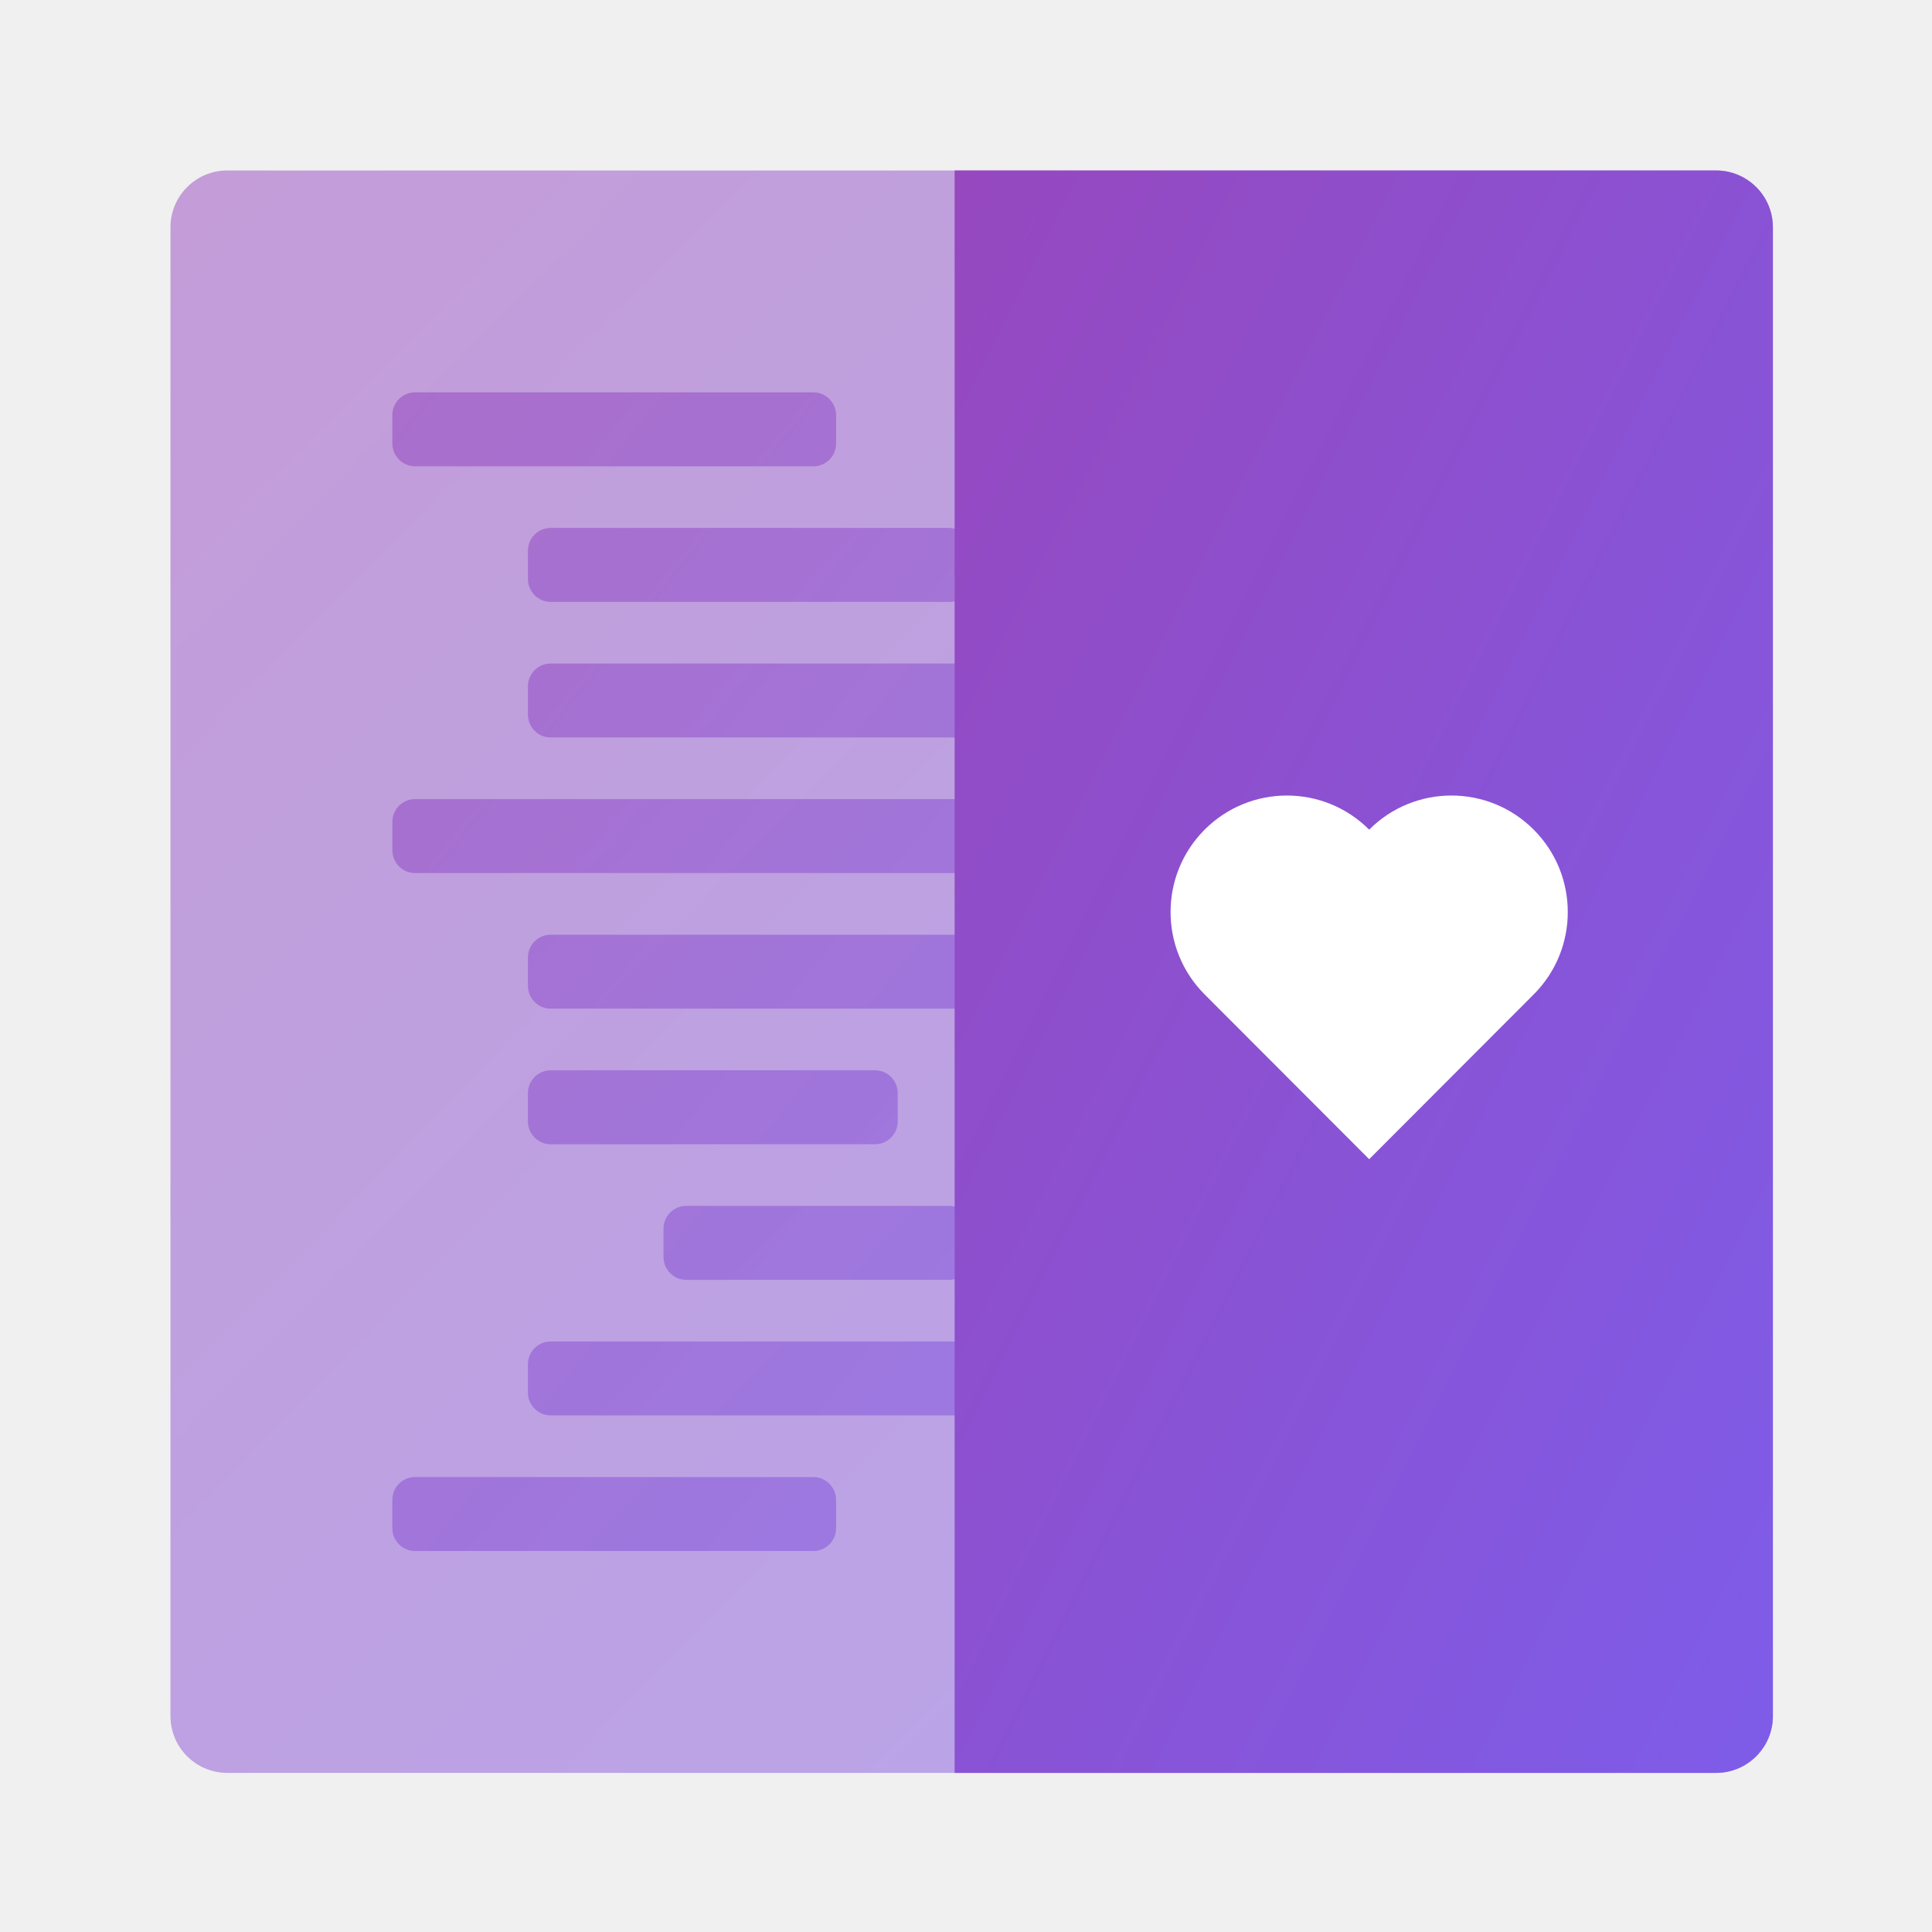
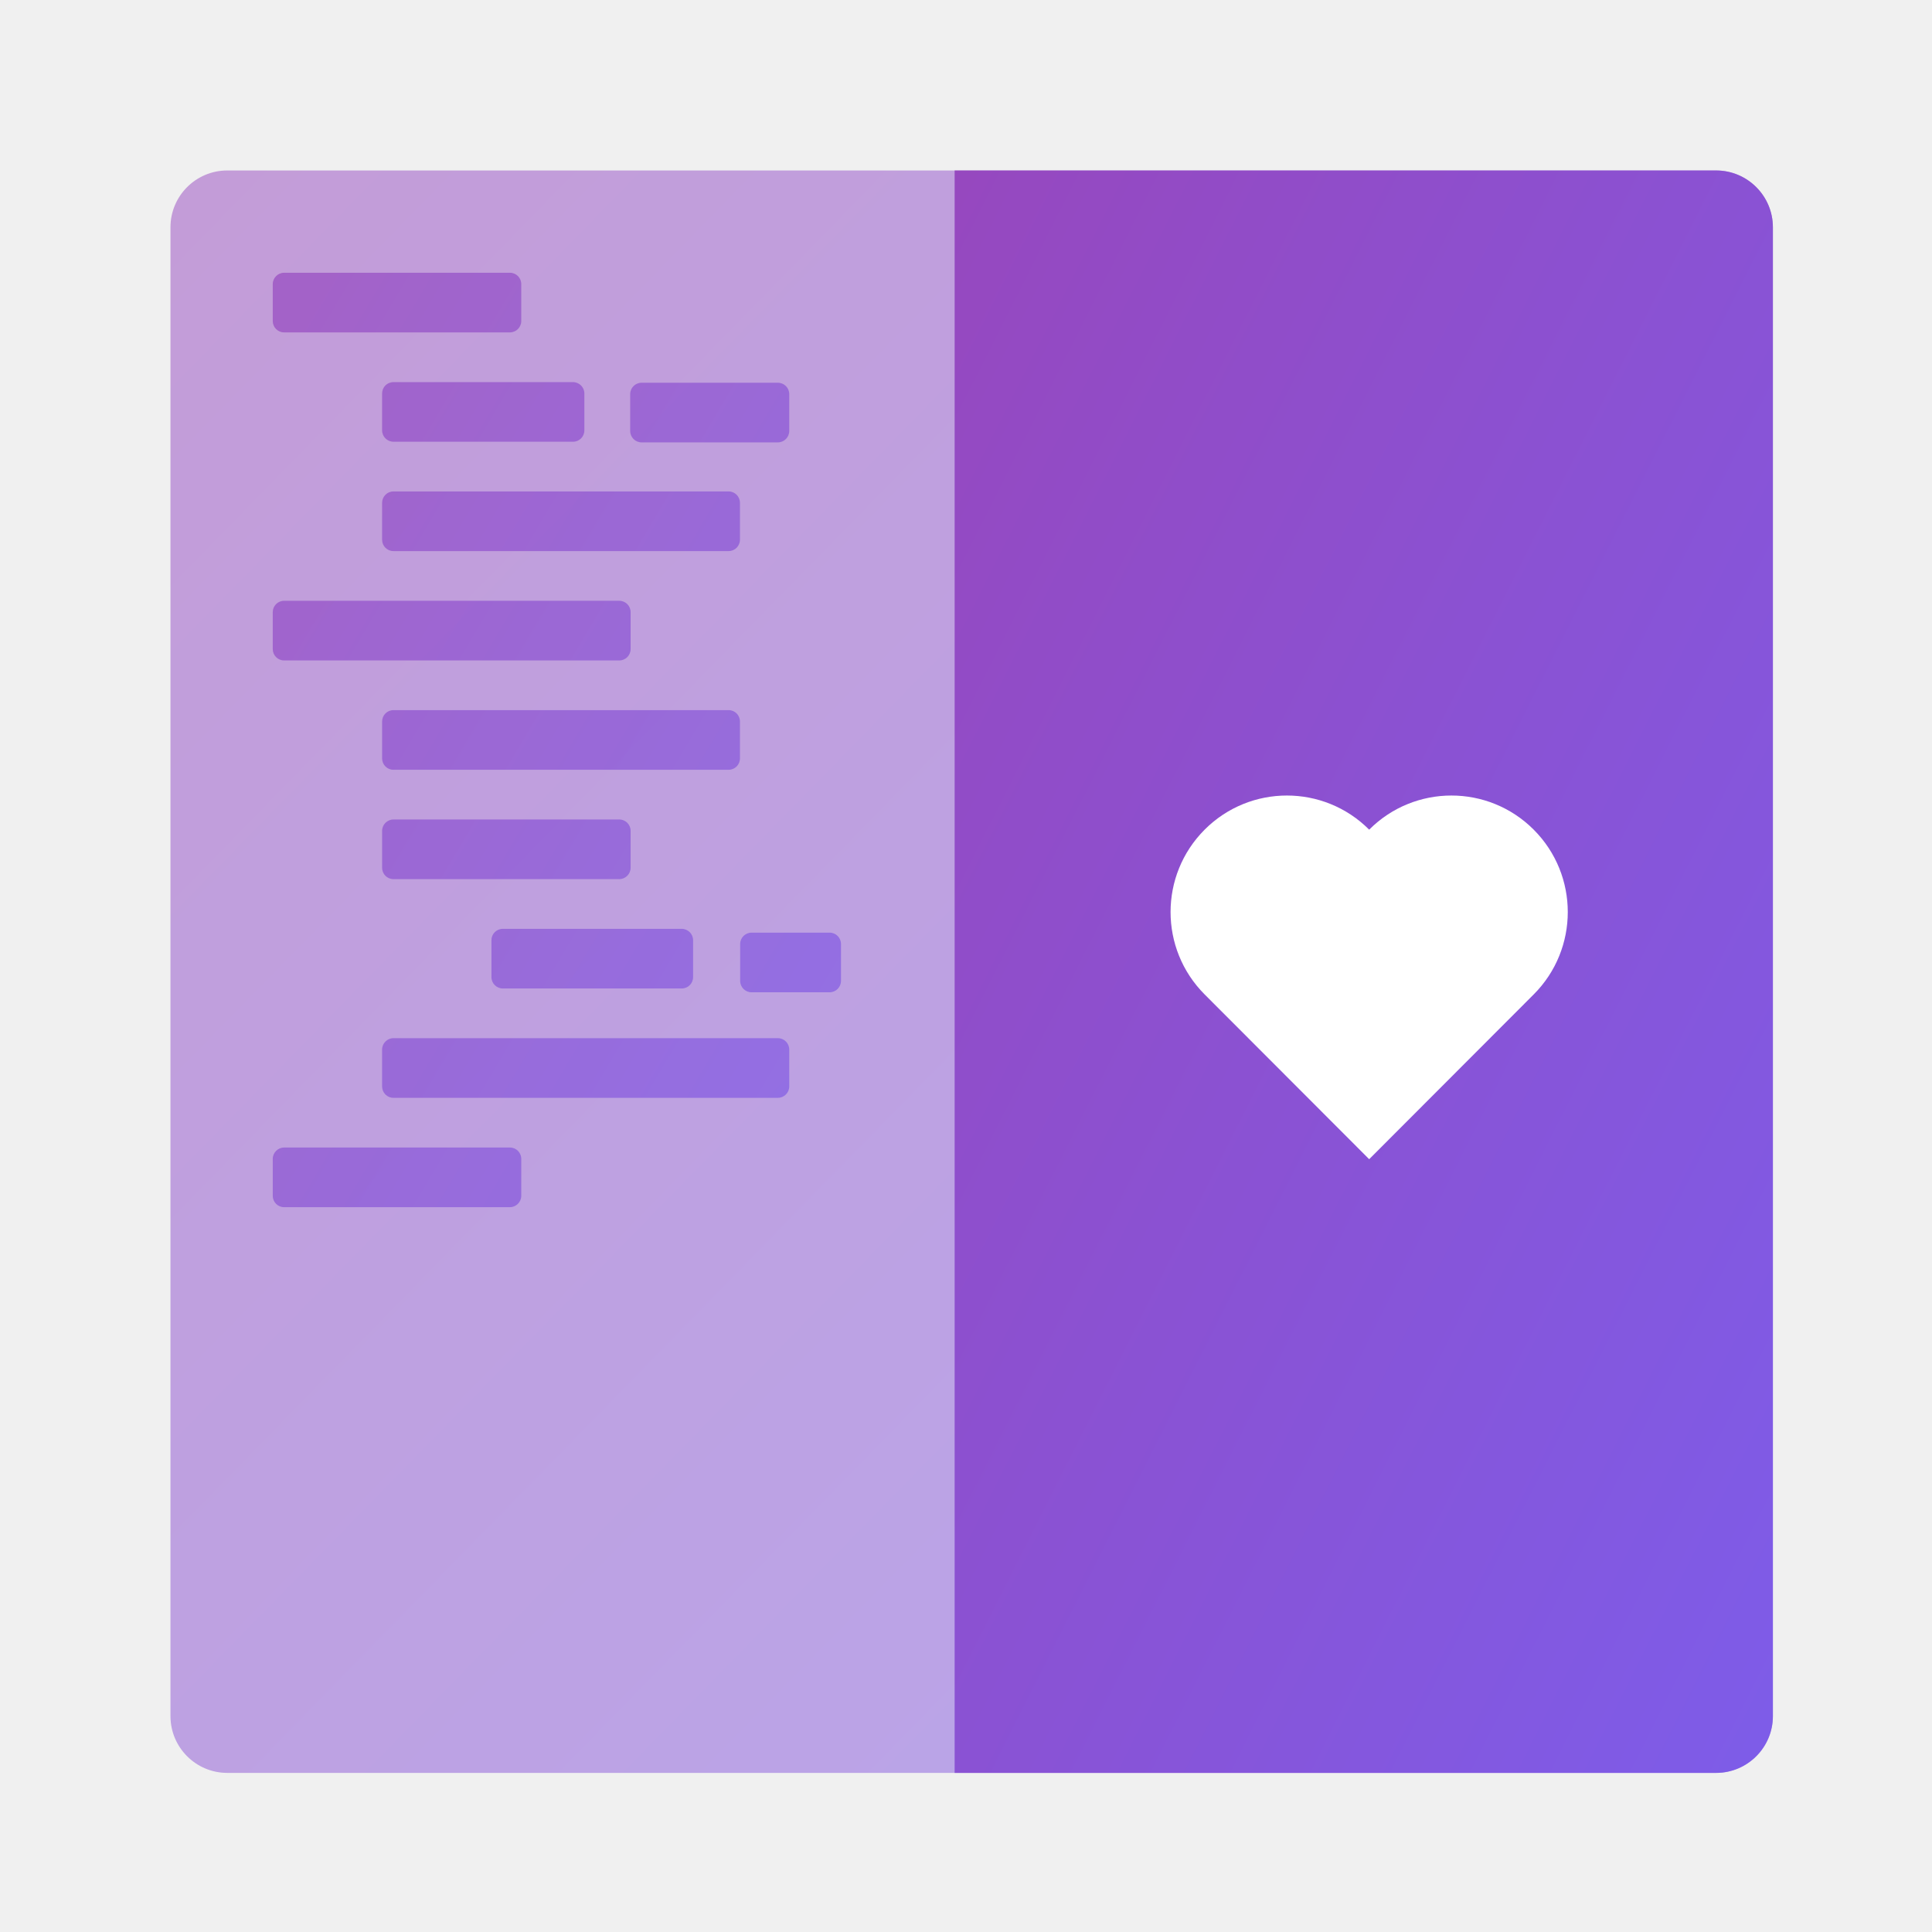
<svg xmlns="http://www.w3.org/2000/svg" width="170" height="170" viewBox="0 0 170 170">
  <defs>
    <linearGradient id="a" x1="0%" y1="0%" y2="97.761%">
      <stop stop-color="#9648BF" offset="0%" />
      <stop stop-color="#7E5CE8" offset="100%" />
    </linearGradient>
  </defs>
  <g fill="none" fill-rule="evenodd" transform="translate(15 15)">
    <g fill="url(#a)">
      <rect width="141" height="141" opacity=".5" rx="5" />
-       <path d="M19.523,21.529 C19.523,20.421 20.412,19.523 21.527,19.523 L56.566,19.523 C57.672,19.523 58.569,20.428 58.569,21.529 L58.569,24.025 C58.569,25.133 57.68,26.031 56.566,26.031 L21.527,26.031 C20.42,26.031 19.523,25.126 19.523,24.025 L19.523,21.529 Z M19.523,116.975 C19.523,115.867 20.412,114.969 21.527,114.969 L56.566,114.969 C57.672,114.969 58.569,115.874 58.569,116.975 L58.569,119.471 C58.569,120.579 57.68,121.477 56.566,121.477 L21.527,121.477 C20.42,121.477 19.523,120.572 19.523,119.471 L19.523,116.975 Z M31.454,33.459 C31.454,32.352 32.343,31.454 33.457,31.454 L68.496,31.454 C69.603,31.454 70.5,32.359 70.5,33.459 L70.5,35.956 C70.5,37.064 69.611,37.962 68.496,37.962 L33.457,37.962 C32.351,37.962 31.454,37.057 31.454,35.956 L31.454,33.459 Z M31.454,45.39 C31.454,44.283 32.35,43.385 33.448,43.385 L83.69,43.385 C84.792,43.385 85.685,44.289 85.685,45.39 L85.685,47.887 C85.685,48.994 84.789,49.892 83.69,49.892 L33.448,49.892 C32.347,49.892 31.454,48.987 31.454,47.887 L31.454,45.39 Z M31.454,69.252 C31.454,68.144 32.35,67.246 33.448,67.246 L83.69,67.246 C84.792,67.246 85.685,68.151 85.685,69.252 L85.685,71.748 C85.685,72.856 84.789,73.754 83.69,73.754 L33.448,73.754 C32.347,73.754 31.454,72.849 31.454,71.748 L31.454,69.252 Z M31.454,105.044 C31.454,103.936 32.359,103.038 33.462,103.038 L101.03,103.038 C102.139,103.038 103.038,103.943 103.038,105.044 L103.038,107.541 C103.038,108.648 102.133,109.546 101.03,109.546 L33.462,109.546 C32.353,109.546 31.454,108.641 31.454,107.541 L31.454,105.044 Z M31.454,81.183 C31.454,80.075 32.358,79.177 33.452,79.177 L61.994,79.177 C63.097,79.177 63.992,80.082 63.992,81.183 L63.992,83.679 C63.992,84.787 63.088,85.685 61.994,85.685 L33.452,85.685 C32.349,85.685 31.454,84.78 31.454,83.679 L31.454,81.183 Z M43.385,93.113 C43.385,92.006 44.287,91.108 45.378,91.108 L68.506,91.108 C69.607,91.108 70.5,92.013 70.5,93.113 L70.5,95.61 C70.5,96.717 69.598,97.615 68.506,97.615 L45.378,97.615 C44.277,97.615 43.385,96.711 43.385,95.61 L43.385,93.113 Z M75.923,93.113 C75.923,92.006 76.825,91.108 77.917,91.108 L101.045,91.108 C102.146,91.108 103.038,92.013 103.038,93.113 L103.038,95.61 C103.038,96.717 102.136,97.615 101.045,97.615 L77.917,97.615 C76.816,97.615 75.923,96.711 75.923,95.61 L75.923,93.113 Z M19.523,57.321 C19.523,56.213 20.419,55.315 21.517,55.315 L71.759,55.315 C72.861,55.315 73.754,56.22 73.754,57.321 L73.754,59.817 C73.754,60.925 72.858,61.823 71.759,61.823 L21.517,61.823 C20.416,61.823 19.523,60.918 19.523,59.817 L19.523,57.321 Z M75.923,33.459 C75.923,32.352 76.82,31.454 77.914,31.454 L91.286,31.454 C92.386,31.454 93.277,32.359 93.277,33.459 L93.277,35.956 C93.277,37.064 92.38,37.962 91.286,37.962 L77.914,37.962 C76.814,37.962 75.923,37.057 75.923,35.956 L75.923,33.459 Z" opacity=".555" />
+       <path d="M9,9.999 C9,9.447 9.457,9 9.996,9 L29.871,9 C30.421,9 30.867,9.447 30.867,9.999 L30.867,13.249 C30.867,13.801 30.411,14.248 29.871,14.248 L9.996,14.248 C9.446,14.248 9,13.801 9,13.249 L9,9.999 Z M9,86.972 C9,86.42 9.457,85.973 9.996,85.973 L29.871,85.973 C30.421,85.973 30.867,86.42 30.867,86.972 L30.867,90.221 C30.867,90.773 30.411,91.221 29.871,91.221 L9.996,91.221 C9.446,91.221 9,90.773 9,90.221 L9,86.972 Z M18.622,19.621 C18.622,19.069 19.062,18.622 19.629,18.622 L35.411,18.622 C35.968,18.622 36.419,19.069 36.419,19.621 L36.419,22.87 C36.419,23.422 35.979,23.87 35.411,23.87 L19.629,23.87 C19.073,23.87 18.622,23.422 18.622,22.87 L18.622,19.621 Z M18.622,29.243 C18.622,28.691 19.067,28.243 19.616,28.243 L49.116,28.243 C49.665,28.243 50.11,28.691 50.11,29.243 L50.11,32.492 C50.11,33.044 49.665,33.491 49.116,33.491 L19.616,33.491 C19.067,33.491 18.622,33.044 18.622,32.492 L18.622,29.243 Z M18.622,48.486 C18.622,47.934 19.067,47.486 19.616,47.486 L49.116,47.486 C49.665,47.486 50.11,47.934 50.11,48.486 L50.11,51.735 C50.11,52.287 49.665,52.734 49.116,52.734 L19.616,52.734 C19.067,52.734 18.622,52.287 18.622,51.735 L18.622,48.486 Z M18.622,77.351 C18.622,76.799 19.075,76.351 19.617,76.351 L53.451,76.351 C54.001,76.351 54.447,76.799 54.447,77.351 L54.447,80.6 C54.447,81.152 53.994,81.599 53.451,81.599 L19.617,81.599 C19.067,81.599 18.622,81.152 18.622,80.6 L18.622,77.351 Z M18.622,58.107 C18.622,57.555 19.078,57.108 19.618,57.108 L39.492,57.108 C40.043,57.108 40.489,57.555 40.489,58.107 L40.489,61.357 C40.489,61.909 40.032,62.356 39.492,62.356 L19.618,62.356 C19.068,62.356 18.622,61.909 18.622,61.357 L18.622,58.107 Z M28.243,67.729 C28.243,67.177 28.682,66.73 29.248,66.73 L44.98,66.73 C45.535,66.73 45.985,67.177 45.985,67.729 L45.985,70.978 C45.985,71.53 45.547,71.978 44.98,71.978 L29.248,71.978 C28.693,71.978 28.243,71.53 28.243,70.978 L28.243,67.729 Z M50.129,68.064 C50.129,67.512 50.581,67.065 51.129,67.065 L58,67.065 C58.552,67.065 59,67.512 59,68.064 L59,71.313 C59,71.865 58.548,72.313 58,72.313 L51.129,72.313 C50.577,72.313 50.129,71.865 50.129,71.313 L50.129,68.064 Z M9,38.864 C9,38.312 9.445,37.865 9.994,37.865 L39.494,37.865 C40.044,37.865 40.489,38.312 40.489,38.864 L40.489,42.113 C40.489,42.665 40.044,43.113 39.494,43.113 L9.994,43.113 C9.445,43.113 9,42.665 9,42.113 L9,38.864 Z M40.452,19.677 C40.452,19.125 40.901,18.677 41.458,18.677 L53.44,18.677 C53.996,18.677 54.447,19.125 54.447,19.677 L54.447,22.926 C54.447,23.478 53.997,23.926 53.44,23.926 L41.458,23.926 C40.902,23.926 40.452,23.478 40.452,22.926 L40.452,19.677 Z" opacity=".7" />
    </g>
    <g transform="translate(69)">
      <path fill="url(#a)" d="M-3.55271368e-15,1.42108547e-14 L67.002,1.42108547e-14 C69.763,1.42108547e-14 72,2.243 72,4.998 L72,136.002 C72,138.763 69.757,141 67.002,141 L1.77635684e-15,141 L0,1.42108547e-14 Z" />
      <path fill="#FFFFFF" d="M50.953,72.501 L36.476,87 L21.998,72.501 C18.001,68.498 18.001,62.006 21.998,58.003 C25.996,53.999 32.478,53.999 36.476,58.003 C40.473,53.999 46.955,53.999 50.953,58.003 C54.951,62.006 54.951,68.498 50.953,72.501 L50.953,72.501 L50.953,72.501 Z" />
    </g>
  </g>
</svg>
